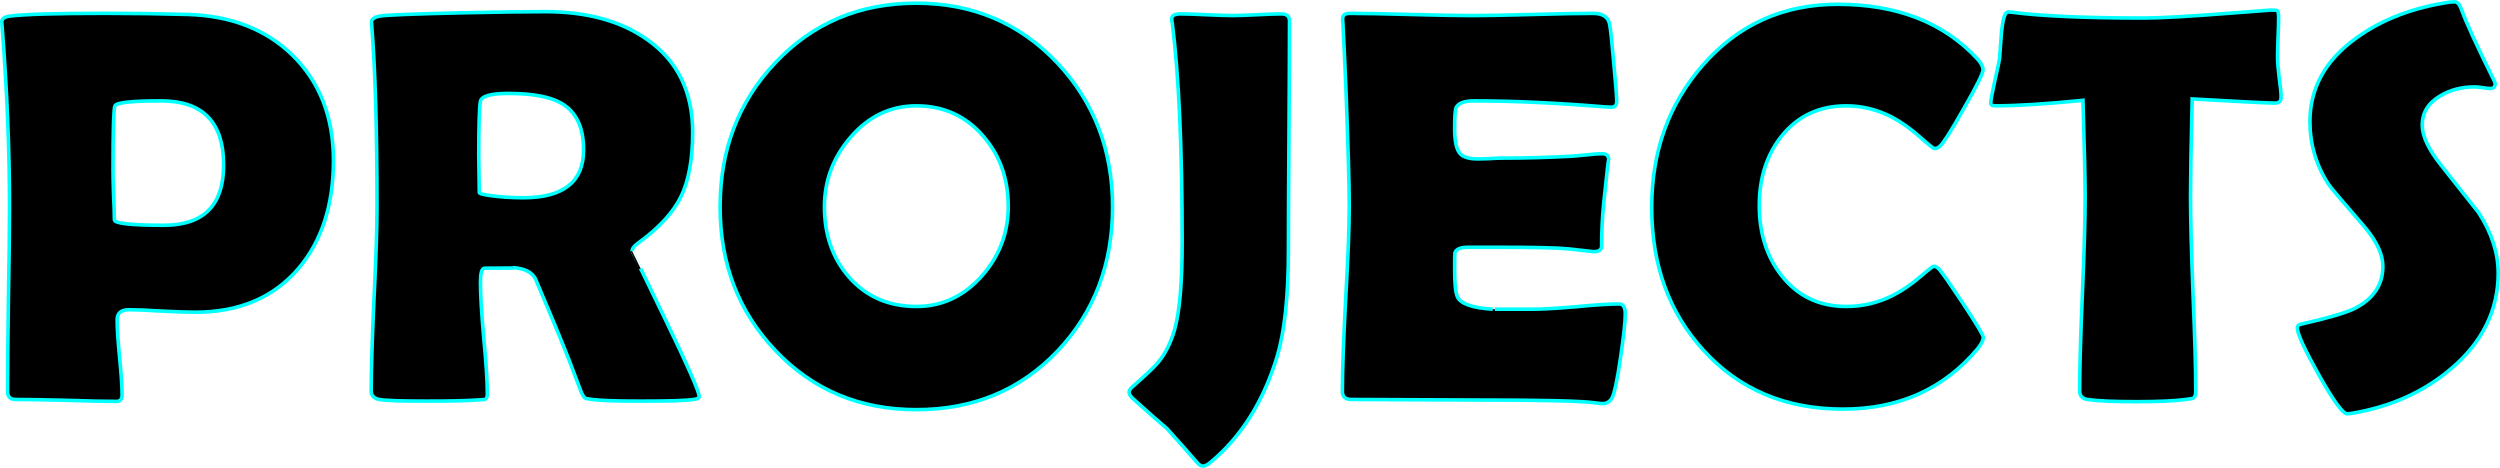
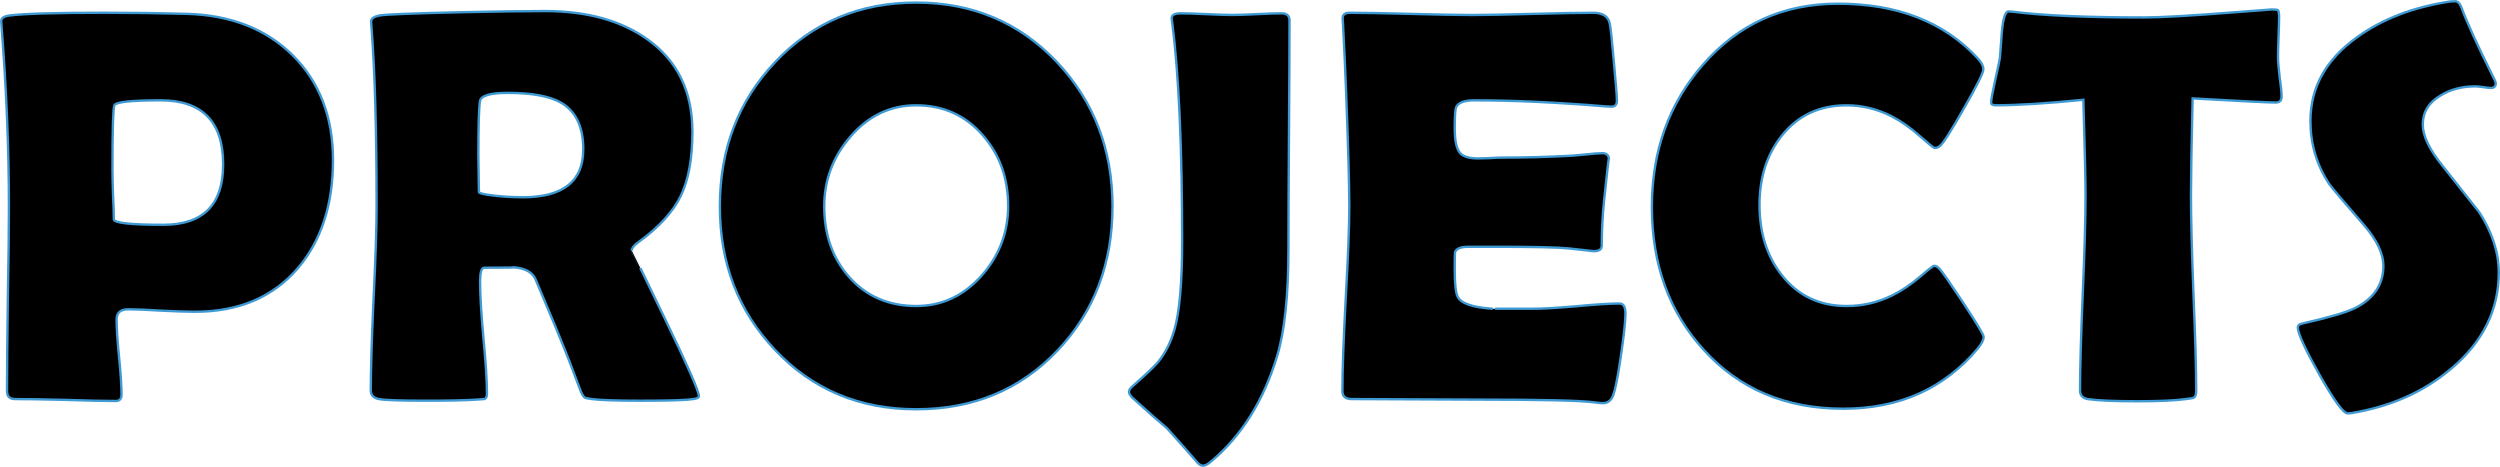
- <svg xmlns="http://www.w3.org/2000/svg" width="137.701mm" height="25.77mm" viewBox="0 0 137.701 25.77" version="1.1" id="svg5" xml:space="preserve">
+ <svg xmlns="http://www.w3.org/2000/svg" width="137.636mm" height="25.704mm" viewBox="0 0 137.636 25.704" version="1.1" id="svg5" xml:space="preserve">
  <defs id="defs2" />
-   <g id="layer1" transform="translate(-386.3209,-236.5818)">
-     <g aria-label="PROJECTS" id="text4196" style="font-size:31.044px;font-family:'Berlin Sans FB Demi';-inkscape-font-specification:'Berlin Sans FB Demi';text-align:center;text-anchor:middle;stroke:#00ffff;stroke-width:0.198">
-       <path d="m 404.687,245.427 q 0,3.668 -1.925,5.942 -2.062,2.41 -5.684,2.41 -0.606,0 -1.834,-0.061 -1.213,-0.076 -1.819,-0.076 -0.652,0 -0.652,0.561 0,0.697 0.136,2.077 0.136,1.379 0.136,2.062 0,0.349 -0.318,0.349 -0.925,0 -2.774,-0.061 -1.849,-0.045 -2.774,-0.045 -0.44,0 -0.44,-0.44 0,-1.683 0.045,-5.048 0.061,-3.38 0.061,-5.063 0,-4.76 -0.409,-10.005 l -0.015,-0.212 q -0.03,-0.288 0.455,-0.349 1.182,-0.152 5.214,-0.152 2.38,0 4.563,0.061 3.593,0.106 5.791,2.259 2.243,2.213 2.243,5.791 z m -6.048,0.243 q 0,-3.532 -3.441,-3.532 -2.425,0 -2.547,0.273 -0.106,0.197 -0.106,3.502 0,0.47 0.03,1.395 0.045,0.909 0.045,1.379 0,0.303 2.729,0.303 3.289,0 3.289,-3.32 z" id="path37466" />
-       <path d="m 424.833,258.433 q 0,0.106 -0.303,0.152 -0.576,0.091 -2.895,0.091 -1.986,0 -2.698,-0.091 -0.333,-0.045 -0.379,-0.076 -0.091,-0.045 -0.212,-0.303 -0.227,-0.591 -0.667,-1.758 -0.591,-1.516 -1.849,-4.472 -0.273,-0.591 -1.258,-0.652 0.455,0.03 -1.561,0.03 -0.227,0 -0.227,0.773 0,1.031 0.182,3.077 0.197,2.046 0.197,3.077 0,0.258 -0.136,0.303 -0.212,0.015 -0.424,0.03 -0.894,0.061 -2.789,0.061 -2.168,0 -2.607,-0.091 -0.44,-0.091 -0.44,-0.47 0,-1.667 0.152,-5.033 0.167,-3.365 0.167,-5.048 0,-6.412 -0.288,-10.005 l -0.015,-0.212 q -0.015,-0.258 0.47,-0.349 0.5,-0.091 4.638,-0.182 2.804,-0.061 4.472,-0.061 3.456,0 5.639,1.561 2.471,1.758 2.471,5.078 0,2.213 -0.637,3.532 -0.637,1.319 -2.35,2.562 -0.349,0.243 -0.349,0.455 0,-0.015 1.849,3.805 1.849,3.82 1.849,4.214 z m -6.367,-13.597 q 0,-1.849 -1.213,-2.562 -0.94,-0.546 -2.941,-0.546 -1.44,0 -1.531,0.44 -0.091,0.515 -0.091,2.971 0,0.349 0.015,1.031 0.015,0.682 0.015,1.016 0,0.076 0.485,0.152 0.925,0.136 1.94,0.136 3.32,0 3.32,-2.638 z" id="path37468" />
-       <path d="m 447.601,247.974 q 0,4.729 -3.017,7.928 -3.077,3.244 -7.791,3.244 -4.684,0 -7.776,-3.274 -3.032,-3.198 -3.032,-7.898 0,-4.714 3.032,-7.928 3.092,-3.289 7.776,-3.289 4.654,0 7.761,3.289 3.047,3.244 3.047,7.928 z m -5.745,-0.03 q 0,-2.274 -1.379,-3.865 -1.44,-1.667 -3.683,-1.667 -2.137,0 -3.623,1.728 -1.44,1.667 -1.44,3.835 0,2.319 1.349,3.865 1.425,1.622 3.714,1.622 2.137,0 3.638,-1.713 1.425,-1.637 1.425,-3.805 z" id="path37470" />
-       <path d="m 457.287,250.354 q 0,3.79 -0.622,5.866 -1.122,3.683 -3.608,5.775 -0.288,0.258 -0.47,0.258 -0.167,0 -0.333,-0.197 -0.531,-0.622 -1.652,-1.864 -0.652,-0.546 -1.925,-1.698 -0.167,-0.182 -0.167,-0.303 0,-0.136 0.167,-0.288 1.122,-0.985 1.425,-1.349 0.591,-0.712 0.909,-1.789 0.424,-1.47 0.424,-4.836 0,-7.791 -0.546,-12.081 -0.03,-0.152 -0.03,-0.227 0,-0.273 0.485,-0.273 0.485,0 1.425,0.045 0.955,0.045 1.44,0.045 0.455,0 1.349,-0.045 0.894,-0.045 1.349,-0.045 0.44,0 0.44,0.394 0,2.092 -0.03,6.306 -0.03,4.199 -0.03,6.306 z" id="path37472" />
-       <path d="m 475.841,253.87 q 0,0.652 -0.258,2.395 -0.273,1.895 -0.485,2.259 -0.182,0.288 -0.5,0.288 -0.136,0 -0.455,-0.045 -1.107,-0.152 -6.457,-0.152 -1.167,0 -3.471,-0.015 -2.304,-0.015 -3.456,-0.015 -0.5,0 -0.5,-0.44 0,-1.698 0.182,-5.093 0.197,-3.411 0.197,-5.108 0,-1.728 -0.182,-6.442 -0.045,-1.213 -0.167,-3.623 l -0.015,-0.212 q -0.03,-0.349 0.379,-0.349 1.122,0 3.365,0.061 2.259,0.061 3.38,0.061 1.107,0 3.335,-0.061 2.228,-0.061 3.335,-0.061 0.788,0 0.909,0.591 0.076,0.349 0.227,2.122 0.167,1.758 0.167,2.137 0,0.318 -0.303,0.318 -0.091,0 -0.318,-0.015 -4.032,-0.333 -7.246,-0.333 -0.803,0 -0.985,0.379 -0.076,0.182 -0.076,1.167 0,1.031 0.303,1.364 0.258,0.288 0.985,0.288 0.152,0 0.591,-0.015 0.44,-0.03 0.728,-0.03 1.91,0 3.865,-0.106 0.167,-0.015 0.834,-0.076 0.515,-0.061 0.819,-0.061 0.364,0 0.364,0.349 0,-0.318 -0.273,2.319 -0.121,1.213 -0.121,2.425 0,0.303 -0.44,0.303 0,0 -1.364,-0.152 -0.864,-0.091 -3.941,-0.091 h -1.607 q -0.621,0 -0.728,0.303 -0.015,0.076 -0.015,0.94 0,1.152 0.152,1.486 0.258,0.576 1.94,0.682 -0.03,0 2.213,0 0.803,0 2.38,-0.136 1.592,-0.152 2.38,-0.152 0.333,0 0.333,0.546 z" id="path37474" />
-       <path d="m 495.562,255.159 q 0,0.243 -0.318,0.637 -2.789,3.32 -7.412,3.32 -4.729,0 -7.67,-3.229 -2.865,-3.123 -2.865,-7.882 0,-4.608 2.804,-7.822 2.926,-3.365 7.443,-3.365 4.911,0 7.7,3.017 0.303,0.333 0.303,0.591 0,0.288 -1.061,2.137 -1.046,1.849 -1.319,2.077 -0.121,0.121 -0.303,0.121 -0.076,0 -0.758,-0.606 -0.819,-0.728 -1.607,-1.137 -1.198,-0.606 -2.486,-0.606 -2.228,0 -3.562,1.667 -1.228,1.546 -1.228,3.82 0,2.304 1.228,3.865 1.334,1.698 3.562,1.698 1.319,0 2.501,-0.576 0.773,-0.379 1.576,-1.061 0.667,-0.576 0.743,-0.576 0.152,0 0.303,0.167 0.243,0.273 1.319,1.895 1.107,1.683 1.107,1.849 z" id="path37476" />
-       <path d="m 511.963,241.956 q 0,0.303 -0.333,0.303 -0.576,0 -4.563,-0.227 -0.091,3.835 -0.091,5.351 0,1.789 0.136,5.381 0.152,3.593 0.152,5.381 0,0.288 -0.136,0.364 -0.045,0.03 -0.424,0.076 -0.909,0.121 -2.668,0.121 -1.955,0 -2.744,-0.121 -0.424,-0.076 -0.424,-0.47 0,-1.789 0.152,-5.366 0.152,-3.577 0.152,-5.366 0,-1.182 -0.121,-5.275 -3.032,0.303 -4.836,0.303 -0.243,0 -0.243,-0.152 0,-0.197 0.212,-1.167 0.243,-1.061 0.273,-1.288 0.045,-0.712 0.106,-1.425 0.106,-1.137 0.364,-1.137 0.03,0 0.212,0.015 2.456,0.318 7.261,0.318 1.364,0 5.033,-0.288 1.971,-0.152 1.986,-0.152 0.303,0 0.349,0.045 0.045,0.03 0.061,0.288 0,0.409 -0.03,1.137 -0.03,0.803 -0.03,1.137 0,0.379 0.091,1.122 0.106,0.728 0.106,1.091 z" id="path37478" />
-       <path d="m 523.923,251.612 q 0,3.077 -2.592,5.275 -2.274,1.94 -5.533,2.471 -0.121,0.015 -0.197,0.015 -0.349,0 -1.546,-2.122 -1.198,-2.137 -1.198,-2.607 0,-0.167 0.227,-0.212 2.198,-0.5 2.91,-0.849 1.576,-0.788 1.576,-2.334 0,-0.985 -1.031,-2.198 -1.789,-2.062 -1.94,-2.289 -1.046,-1.576 -1.046,-3.486 0,-2.774 2.562,-4.608 2.092,-1.516 5.139,-1.971 0.167,-0.015 0.258,-0.015 0.227,0 0.364,0.364 0.394,1.107 1.834,4.002 0.045,0.091 0.045,0.152 0,0.258 -0.273,0.258 -0.121,0 -0.409,-0.045 -0.288,-0.045 -0.44,-0.045 -1.091,0 -1.91,0.5 -0.985,0.576 -0.985,1.607 0,0.925 1.091,2.274 1.925,2.425 2.016,2.547 1.076,1.667 1.076,3.32 z" id="path37480" />
+   <g id="layer1" transform="translate(-406.8558,-211.7276)">
+     <g aria-label="PROJECTS" id="text4196" style="font-size:31.044px;font-family:'Berlin Sans FB Demi';-inkscape-font-specification:'Berlin Sans FB Demi';text-align:center;text-anchor:middle;stroke:#3f99d2;stroke-width:0.198;stroke-opacity:1" transform="translate(20.50222,-24.88708)">
+       <path d="m 404.687,245.427 q 0,3.668 -1.925,5.942 -2.062,2.41 -5.684,2.41 -0.606,0 -1.834,-0.061 -1.213,-0.076 -1.819,-0.076 -0.652,0 -0.652,0.561 0,0.697 0.136,2.077 0.136,1.379 0.136,2.062 0,0.349 -0.318,0.349 -0.925,0 -2.774,-0.061 -1.849,-0.045 -2.774,-0.045 -0.44,0 -0.44,-0.44 0,-1.683 0.045,-5.048 0.061,-3.38 0.061,-5.063 0,-4.76 -0.409,-10.005 l -0.015,-0.212 q -0.03,-0.288 0.455,-0.349 1.182,-0.152 5.214,-0.152 2.38,0 4.563,0.061 3.593,0.106 5.791,2.259 2.243,2.213 2.243,5.791 z m -6.048,0.243 q 0,-3.532 -3.441,-3.532 -2.425,0 -2.547,0.273 -0.106,0.197 -0.106,3.502 0,0.47 0.03,1.395 0.045,0.909 0.045,1.379 0,0.303 2.729,0.303 3.289,0 3.289,-3.32 z" id="path37466" style="stroke:#3f99d2;stroke-width:0.132;stroke-dasharray:none;stroke-opacity:1" />
+       <path d="m 424.833,258.433 q 0,0.106 -0.303,0.152 -0.576,0.091 -2.895,0.091 -1.986,0 -2.698,-0.091 -0.333,-0.045 -0.379,-0.076 -0.091,-0.045 -0.212,-0.303 -0.227,-0.591 -0.667,-1.758 -0.591,-1.516 -1.849,-4.472 -0.273,-0.591 -1.258,-0.652 0.455,0.03 -1.561,0.03 -0.227,0 -0.227,0.773 0,1.031 0.182,3.077 0.197,2.046 0.197,3.077 0,0.258 -0.136,0.303 -0.212,0.015 -0.424,0.03 -0.894,0.061 -2.789,0.061 -2.168,0 -2.607,-0.091 -0.44,-0.091 -0.44,-0.47 0,-1.667 0.152,-5.033 0.167,-3.365 0.167,-5.048 0,-6.412 -0.288,-10.005 l -0.015,-0.212 q -0.015,-0.258 0.47,-0.349 0.5,-0.091 4.638,-0.182 2.804,-0.061 4.472,-0.061 3.456,0 5.639,1.561 2.471,1.758 2.471,5.078 0,2.213 -0.637,3.532 -0.637,1.319 -2.35,2.562 -0.349,0.243 -0.349,0.455 0,-0.015 1.849,3.805 1.849,3.82 1.849,4.214 z m -6.367,-13.597 q 0,-1.849 -1.213,-2.562 -0.94,-0.546 -2.941,-0.546 -1.44,0 -1.531,0.44 -0.091,0.515 -0.091,2.971 0,0.349 0.015,1.031 0.015,0.682 0.015,1.016 0,0.076 0.485,0.152 0.925,0.136 1.94,0.136 3.32,0 3.32,-2.638 z" id="path37468" style="stroke:#3f99d2;stroke-width:0.132;stroke-dasharray:none;stroke-opacity:1" />
+       <path d="m 447.601,247.974 q 0,4.729 -3.017,7.928 -3.077,3.244 -7.791,3.244 -4.684,0 -7.776,-3.274 -3.032,-3.198 -3.032,-7.898 0,-4.714 3.032,-7.928 3.092,-3.289 7.776,-3.289 4.654,0 7.761,3.289 3.047,3.244 3.047,7.928 z m -5.745,-0.03 q 0,-2.274 -1.379,-3.865 -1.44,-1.667 -3.683,-1.667 -2.137,0 -3.623,1.728 -1.44,1.667 -1.44,3.835 0,2.319 1.349,3.865 1.425,1.622 3.714,1.622 2.137,0 3.638,-1.713 1.425,-1.637 1.425,-3.805 z" id="path37470" style="stroke:#3f99d2;stroke-width:0.132;stroke-dasharray:none;stroke-opacity:1" />
+       <path d="m 457.287,250.354 q 0,3.79 -0.622,5.866 -1.122,3.683 -3.608,5.775 -0.288,0.258 -0.47,0.258 -0.167,0 -0.333,-0.197 -0.531,-0.622 -1.652,-1.864 -0.652,-0.546 -1.925,-1.698 -0.167,-0.182 -0.167,-0.303 0,-0.136 0.167,-0.288 1.122,-0.985 1.425,-1.349 0.591,-0.712 0.909,-1.789 0.424,-1.47 0.424,-4.836 0,-7.791 -0.546,-12.081 -0.03,-0.152 -0.03,-0.227 0,-0.273 0.485,-0.273 0.485,0 1.425,0.045 0.955,0.045 1.44,0.045 0.455,0 1.349,-0.045 0.894,-0.045 1.349,-0.045 0.44,0 0.44,0.394 0,2.092 -0.03,6.306 -0.03,4.199 -0.03,6.306 z" id="path37472" style="stroke:#3f99d2;stroke-width:0.132;stroke-dasharray:none;stroke-opacity:1" />
+       <path d="m 475.841,253.87 q 0,0.652 -0.258,2.395 -0.273,1.895 -0.485,2.259 -0.182,0.288 -0.5,0.288 -0.136,0 -0.455,-0.045 -1.107,-0.152 -6.457,-0.152 -1.167,0 -3.471,-0.015 -2.304,-0.015 -3.456,-0.015 -0.5,0 -0.5,-0.44 0,-1.698 0.182,-5.093 0.197,-3.411 0.197,-5.108 0,-1.728 -0.182,-6.442 -0.045,-1.213 -0.167,-3.623 l -0.015,-0.212 q -0.03,-0.349 0.379,-0.349 1.122,0 3.365,0.061 2.259,0.061 3.38,0.061 1.107,0 3.335,-0.061 2.228,-0.061 3.335,-0.061 0.788,0 0.909,0.591 0.076,0.349 0.227,2.122 0.167,1.758 0.167,2.137 0,0.318 -0.303,0.318 -0.091,0 -0.318,-0.015 -4.032,-0.333 -7.246,-0.333 -0.803,0 -0.985,0.379 -0.076,0.182 -0.076,1.167 0,1.031 0.303,1.364 0.258,0.288 0.985,0.288 0.152,0 0.591,-0.015 0.44,-0.03 0.728,-0.03 1.91,0 3.865,-0.106 0.167,-0.015 0.834,-0.076 0.515,-0.061 0.819,-0.061 0.364,0 0.364,0.349 0,-0.318 -0.273,2.319 -0.121,1.213 -0.121,2.425 0,0.303 -0.44,0.303 0,0 -1.364,-0.152 -0.864,-0.091 -3.941,-0.091 h -1.607 q -0.621,0 -0.728,0.303 -0.015,0.076 -0.015,0.94 0,1.152 0.152,1.486 0.258,0.576 1.94,0.682 -0.03,0 2.213,0 0.803,0 2.38,-0.136 1.592,-0.152 2.38,-0.152 0.333,0 0.333,0.546 z" id="path37474" style="stroke:#3f99d2;stroke-width:0.132;stroke-dasharray:none;stroke-opacity:1" />
+       <path d="m 495.562,255.159 q 0,0.243 -0.318,0.637 -2.789,3.32 -7.412,3.32 -4.729,0 -7.67,-3.229 -2.865,-3.123 -2.865,-7.882 0,-4.608 2.804,-7.822 2.926,-3.365 7.443,-3.365 4.911,0 7.7,3.017 0.303,0.333 0.303,0.591 0,0.288 -1.061,2.137 -1.046,1.849 -1.319,2.077 -0.121,0.121 -0.303,0.121 -0.076,0 -0.758,-0.606 -0.819,-0.728 -1.607,-1.137 -1.198,-0.606 -2.486,-0.606 -2.228,0 -3.562,1.667 -1.228,1.546 -1.228,3.82 0,2.304 1.228,3.865 1.334,1.698 3.562,1.698 1.319,0 2.501,-0.576 0.773,-0.379 1.576,-1.061 0.667,-0.576 0.743,-0.576 0.152,0 0.303,0.167 0.243,0.273 1.319,1.895 1.107,1.683 1.107,1.849 z" id="path37476" style="stroke:#3f99d2;stroke-width:0.132;stroke-dasharray:none;stroke-opacity:1" />
+       <path d="m 511.963,241.956 q 0,0.303 -0.333,0.303 -0.576,0 -4.563,-0.227 -0.091,3.835 -0.091,5.351 0,1.789 0.136,5.381 0.152,3.593 0.152,5.381 0,0.288 -0.136,0.364 -0.045,0.03 -0.424,0.076 -0.909,0.121 -2.668,0.121 -1.955,0 -2.744,-0.121 -0.424,-0.076 -0.424,-0.47 0,-1.789 0.152,-5.366 0.152,-3.577 0.152,-5.366 0,-1.182 -0.121,-5.275 -3.032,0.303 -4.836,0.303 -0.243,0 -0.243,-0.152 0,-0.197 0.212,-1.167 0.243,-1.061 0.273,-1.288 0.045,-0.712 0.106,-1.425 0.106,-1.137 0.364,-1.137 0.03,0 0.212,0.015 2.456,0.318 7.261,0.318 1.364,0 5.033,-0.288 1.971,-0.152 1.986,-0.152 0.303,0 0.349,0.045 0.045,0.03 0.061,0.288 0,0.409 -0.03,1.137 -0.03,0.803 -0.03,1.137 0,0.379 0.091,1.122 0.106,0.728 0.106,1.091 z" id="path37478" style="stroke:#3f99d2;stroke-width:0.132;stroke-dasharray:none;stroke-opacity:1" />
+       <path d="m 523.923,251.612 q 0,3.077 -2.592,5.275 -2.274,1.94 -5.533,2.471 -0.121,0.015 -0.197,0.015 -0.349,0 -1.546,-2.122 -1.198,-2.137 -1.198,-2.607 0,-0.167 0.227,-0.212 2.198,-0.5 2.91,-0.849 1.576,-0.788 1.576,-2.334 0,-0.985 -1.031,-2.198 -1.789,-2.062 -1.94,-2.289 -1.046,-1.576 -1.046,-3.486 0,-2.774 2.562,-4.608 2.092,-1.516 5.139,-1.971 0.167,-0.015 0.258,-0.015 0.227,0 0.364,0.364 0.394,1.107 1.834,4.002 0.045,0.091 0.045,0.152 0,0.258 -0.273,0.258 -0.121,0 -0.409,-0.045 -0.288,-0.045 -0.44,-0.045 -1.091,0 -1.91,0.5 -0.985,0.576 -0.985,1.607 0,0.925 1.091,2.274 1.925,2.425 2.016,2.547 1.076,1.667 1.076,3.32 z" id="path37480" style="stroke:#3f99d2;stroke-width:0.132;stroke-dasharray:none;stroke-opacity:1" />
    </g>
  </g>
</svg>
